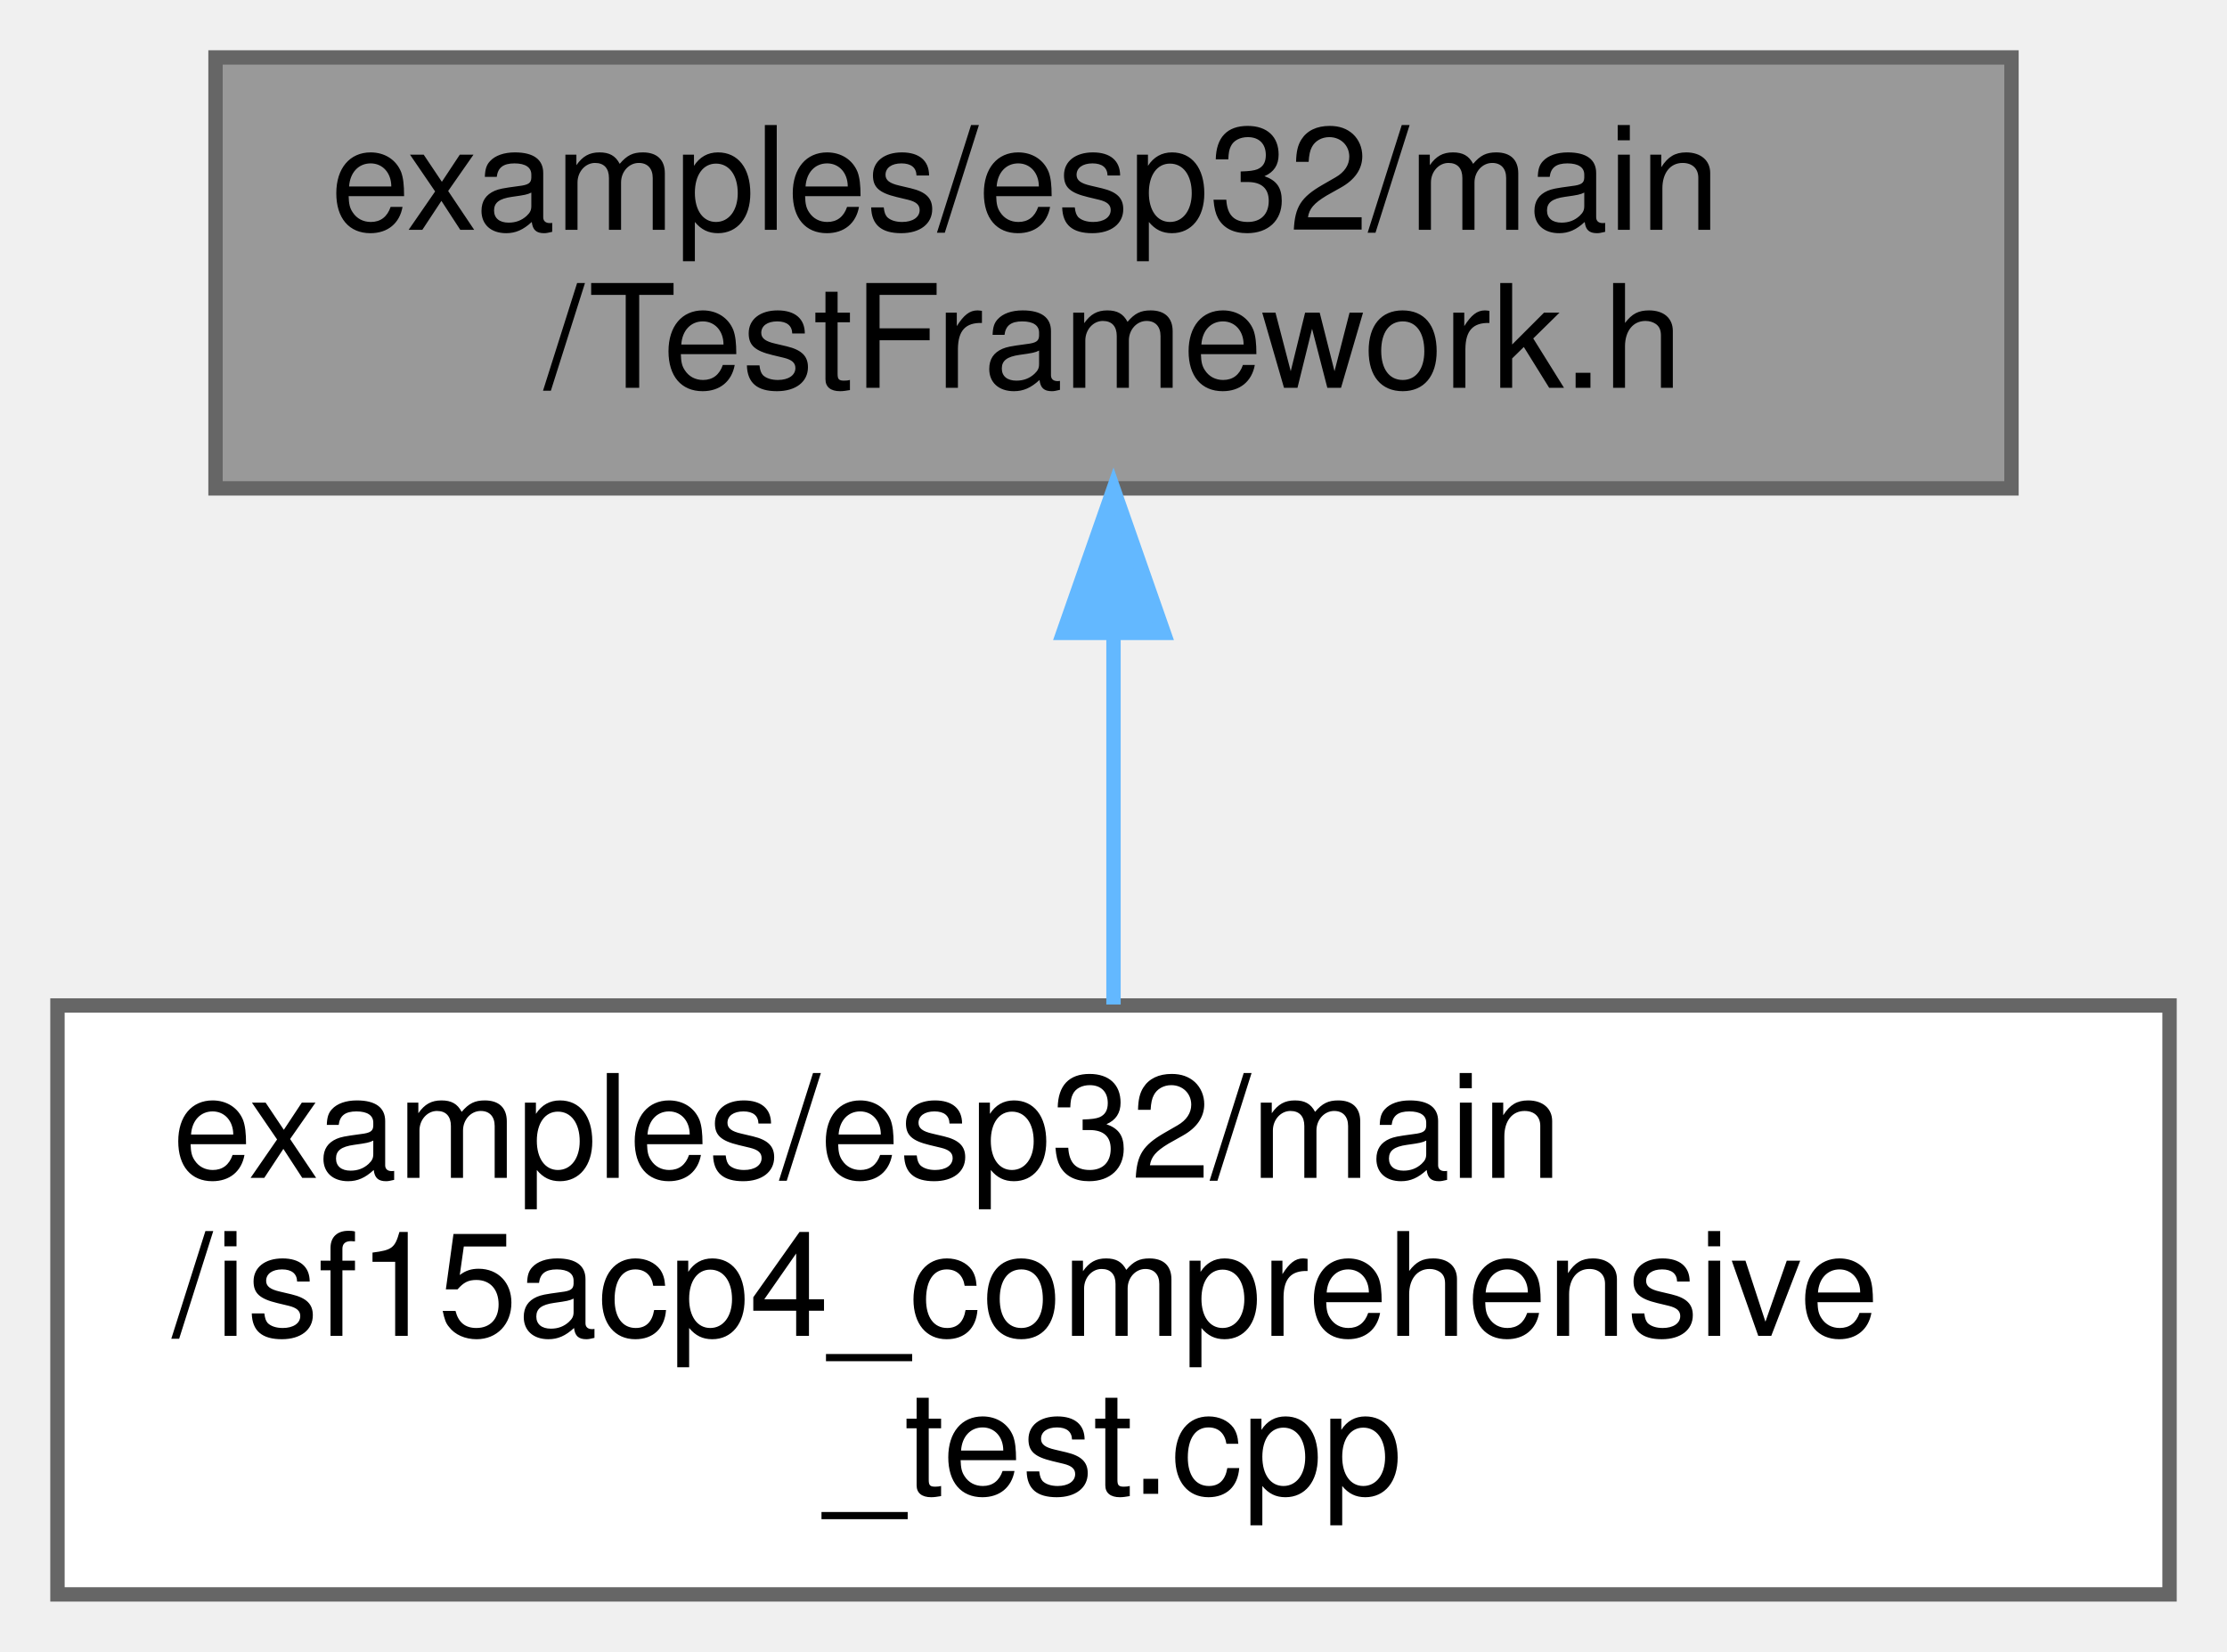
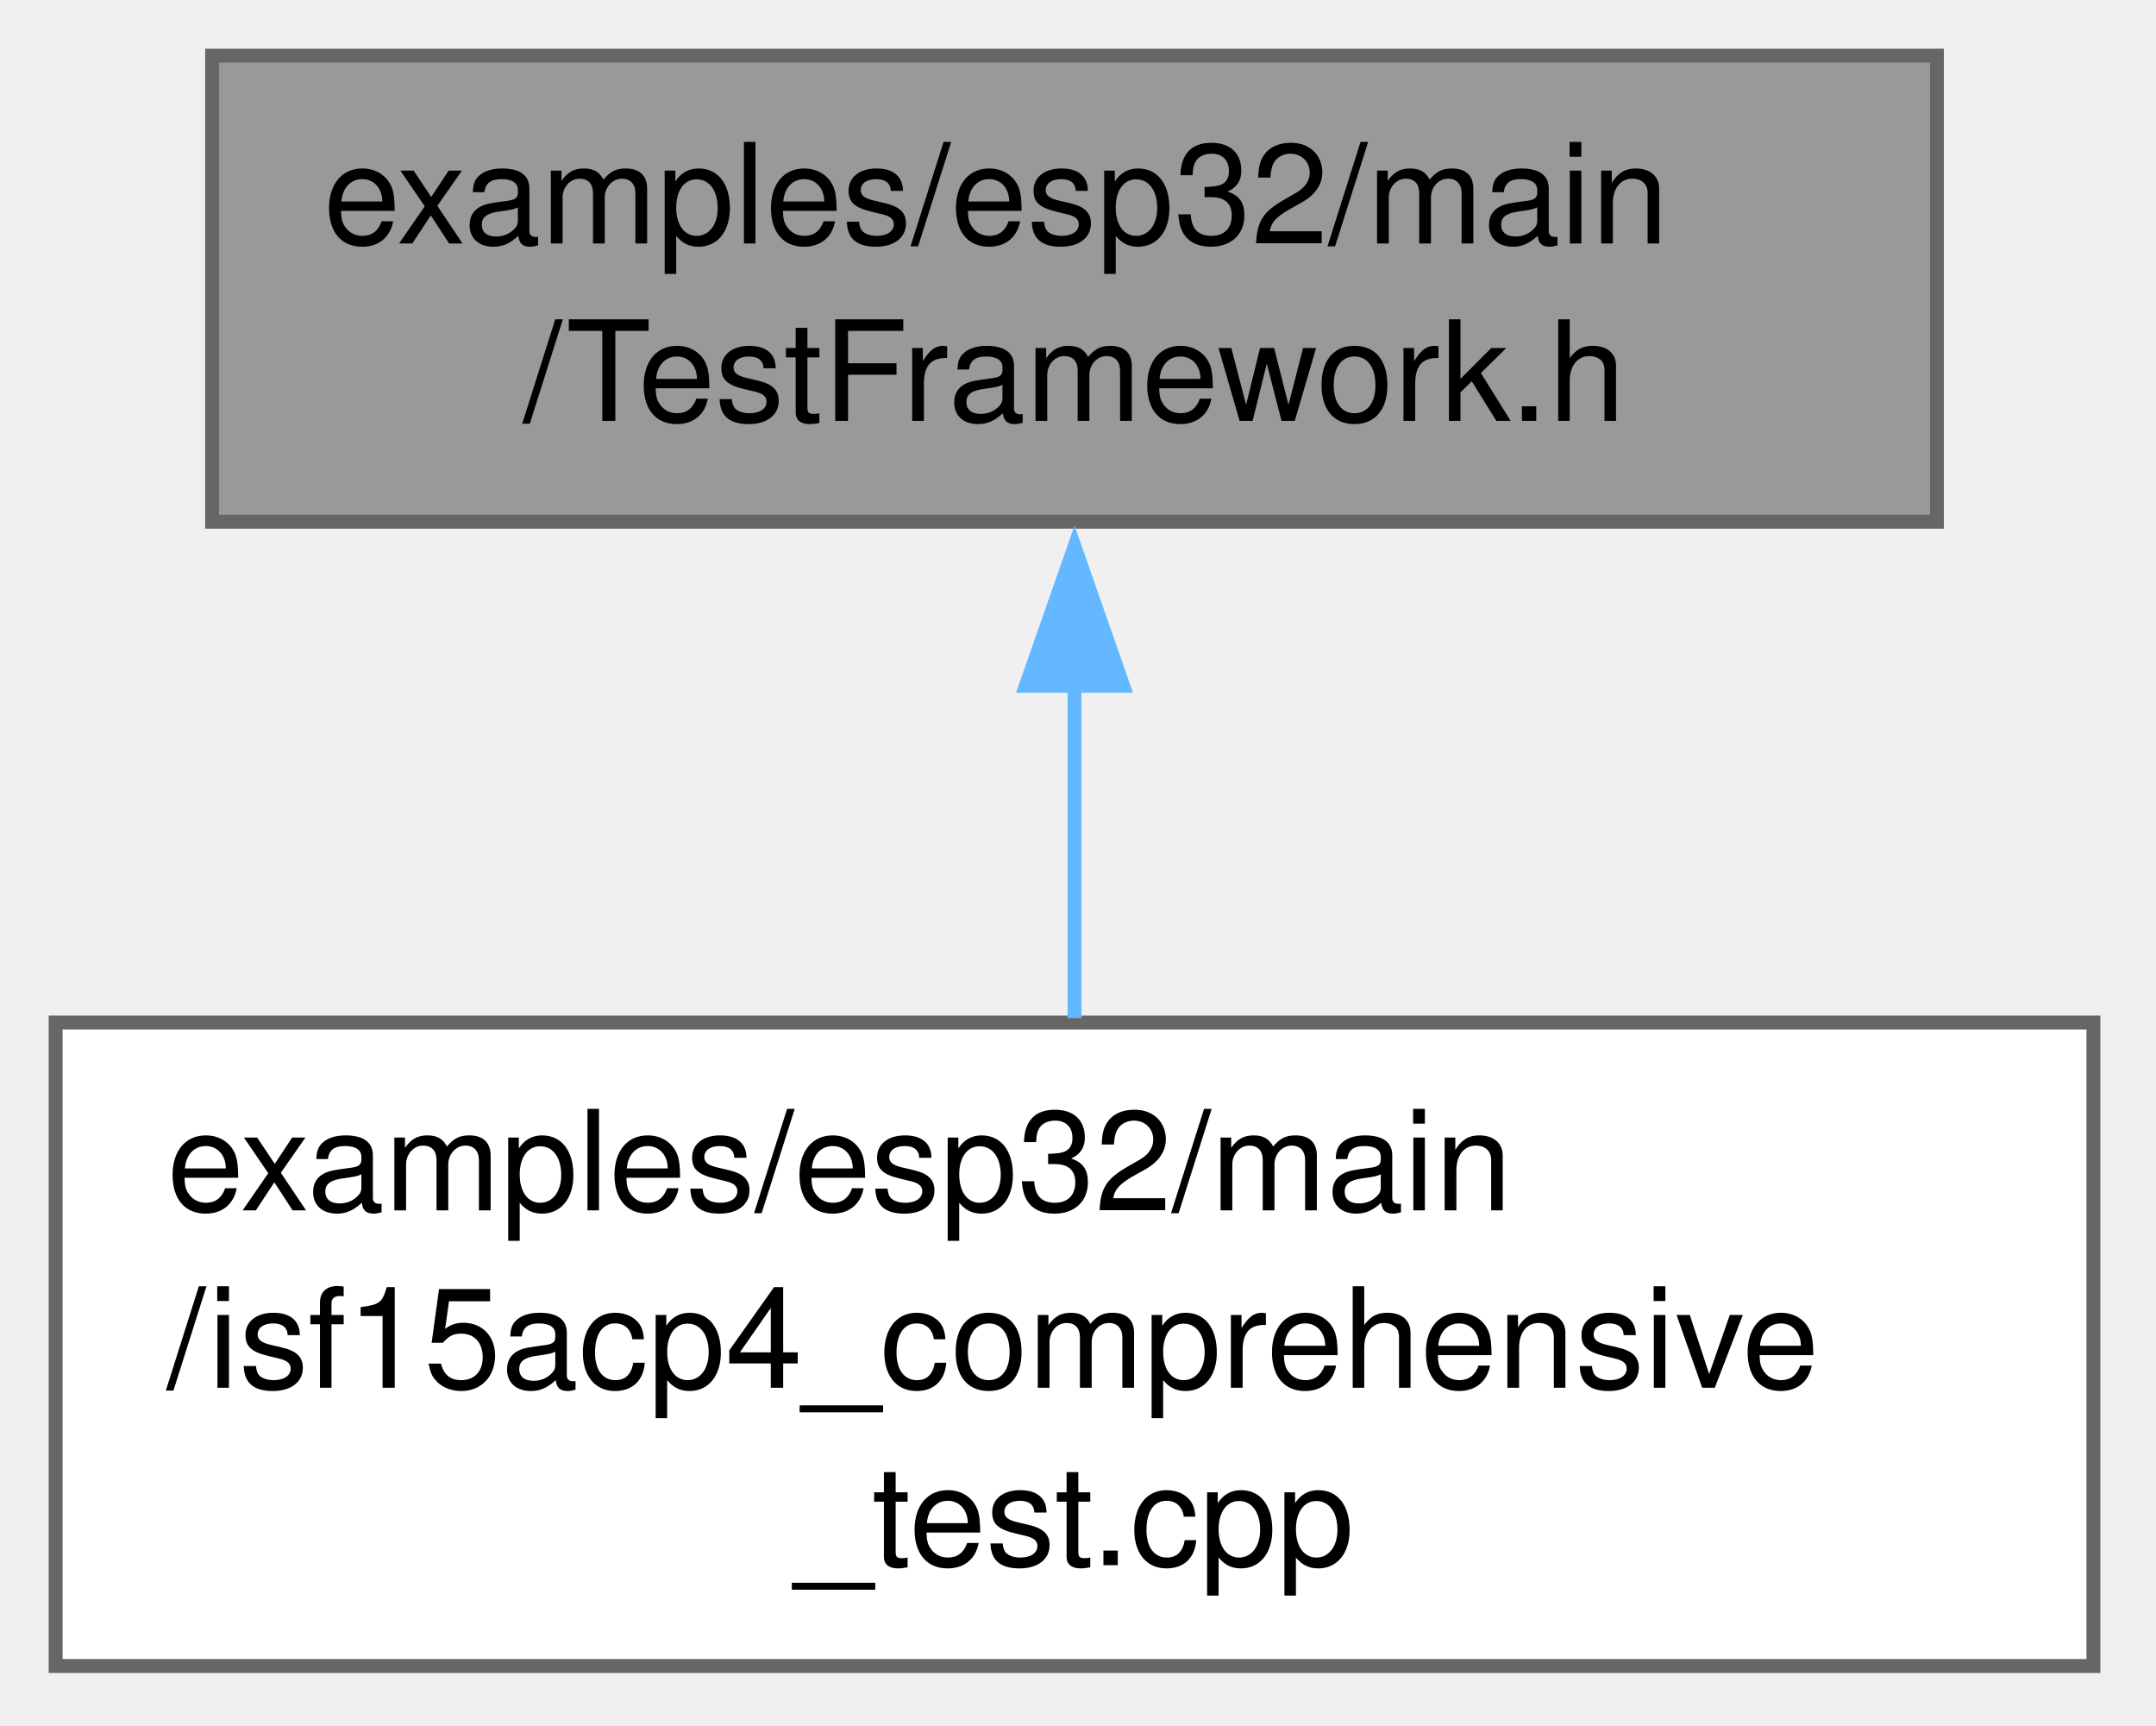
- <svg xmlns="http://www.w3.org/2000/svg" xmlns:xlink="http://www.w3.org/1999/xlink" width="155pt" height="115pt" viewBox="0.00 0.00 155.00 115.00">
-   <g id="graph0" class="graph" transform="scale(1 1) rotate(0) translate(4 111)">
+ <svg xmlns="http://www.w3.org/2000/svg" xmlns:xlink="http://www.w3.org/1999/xlink" width="155pt" height="124pt" viewBox="0.00 0.00 155.00 124.00">
+   <g id="graph0" class="graph" transform="scale(1 1) rotate(0) translate(4 119.75)">
    <g id="Node000001" class="node">
      <g id="a_Node000001">
        <a xlink:title="Lightweight test harness for ISF15ACP4 ESP32 driver examples.">
-           <polygon fill="#999999" stroke="#666666" points="136,-107 11,-107 11,-77 136,-77 136,-107" />
-           <text text-anchor="start" x="19" y="-95" font-family="Helvetica,sans-Serif" font-size="10.00">examples/esp32/main</text>
-           <text text-anchor="middle" x="73.5" y="-84" font-family="Helvetica,sans-Serif" font-size="10.00">/TestFramework.h</text>
+           <polygon fill="#999999" stroke="#666666" points="135.25,-115.75 11.25,-115.75 11.25,-82.25 135.25,-82.25 135.25,-115.75" />
+           <text xml:space="preserve" text-anchor="start" x="19.25" y="-102.25" font-family="Helvetica,sans-Serif" font-size="10.00">examples/esp32/main</text>
+           <text xml:space="preserve" text-anchor="middle" x="73.25" y="-89.5" font-family="Helvetica,sans-Serif" font-size="10.00">/TestFramework.h</text>
        </a>
      </g>
    </g>
    <g id="Node000002" class="node">
      <g id="a_Node000002">
        <a xlink:href="isf15acp4__comprehensive__test_8cpp.html" target="_top" xlink:title="Comprehensive ISF15ACP4 SmartDisplay driver validation for ESP32.">
-           <polygon fill="white" stroke="#666666" points="147,-41 0,-41 0,0 147,0 147,-41" />
-           <text text-anchor="start" x="8" y="-29" font-family="Helvetica,sans-Serif" font-size="10.00">examples/esp32/main</text>
-           <text text-anchor="start" x="8" y="-18" font-family="Helvetica,sans-Serif" font-size="10.00">/isf15acp4_comprehensive</text>
-           <text text-anchor="middle" x="73.5" y="-7" font-family="Helvetica,sans-Serif" font-size="10.00">_test.cpp</text>
+           <polygon fill="white" stroke="#666666" points="146.5,-46.25 0,-46.25 0,0 146.5,0 146.5,-46.25" />
+           <text xml:space="preserve" text-anchor="start" x="8" y="-32.75" font-family="Helvetica,sans-Serif" font-size="10.00">examples/esp32/main</text>
+           <text xml:space="preserve" text-anchor="start" x="8" y="-20" font-family="Helvetica,sans-Serif" font-size="10.00">/isf15acp4_comprehensive</text>
+           <text xml:space="preserve" text-anchor="middle" x="73.25" y="-7.25" font-family="Helvetica,sans-Serif" font-size="10.00">_test.cpp</text>
        </a>
      </g>
    </g>
    <g id="edge1_Node000001_Node000002" class="edge">
      <g id="a_edge1_Node000001_Node000002">
        <a xlink:title=" ">
-           <path fill="none" stroke="#63b8ff" d="M73.5,-66.91C73.5,-58.47 73.5,-49.1 73.5,-41.07" />
-           <polygon fill="#63b8ff" stroke="#63b8ff" points="70,-66.94 73.5,-76.94 77,-66.94 70,-66.94" />
+           <path fill="none" stroke="#63b8ff" d="M73.25,-70.64C73.25,-62.71 73.25,-54.16 73.25,-46.57" />
+           <polygon fill="#63b8ff" stroke="#63b8ff" points="69.75,-70.46 73.25,-80.46 76.75,-70.46 69.75,-70.46" />
        </a>
      </g>
    </g>
  </g>
</svg>
